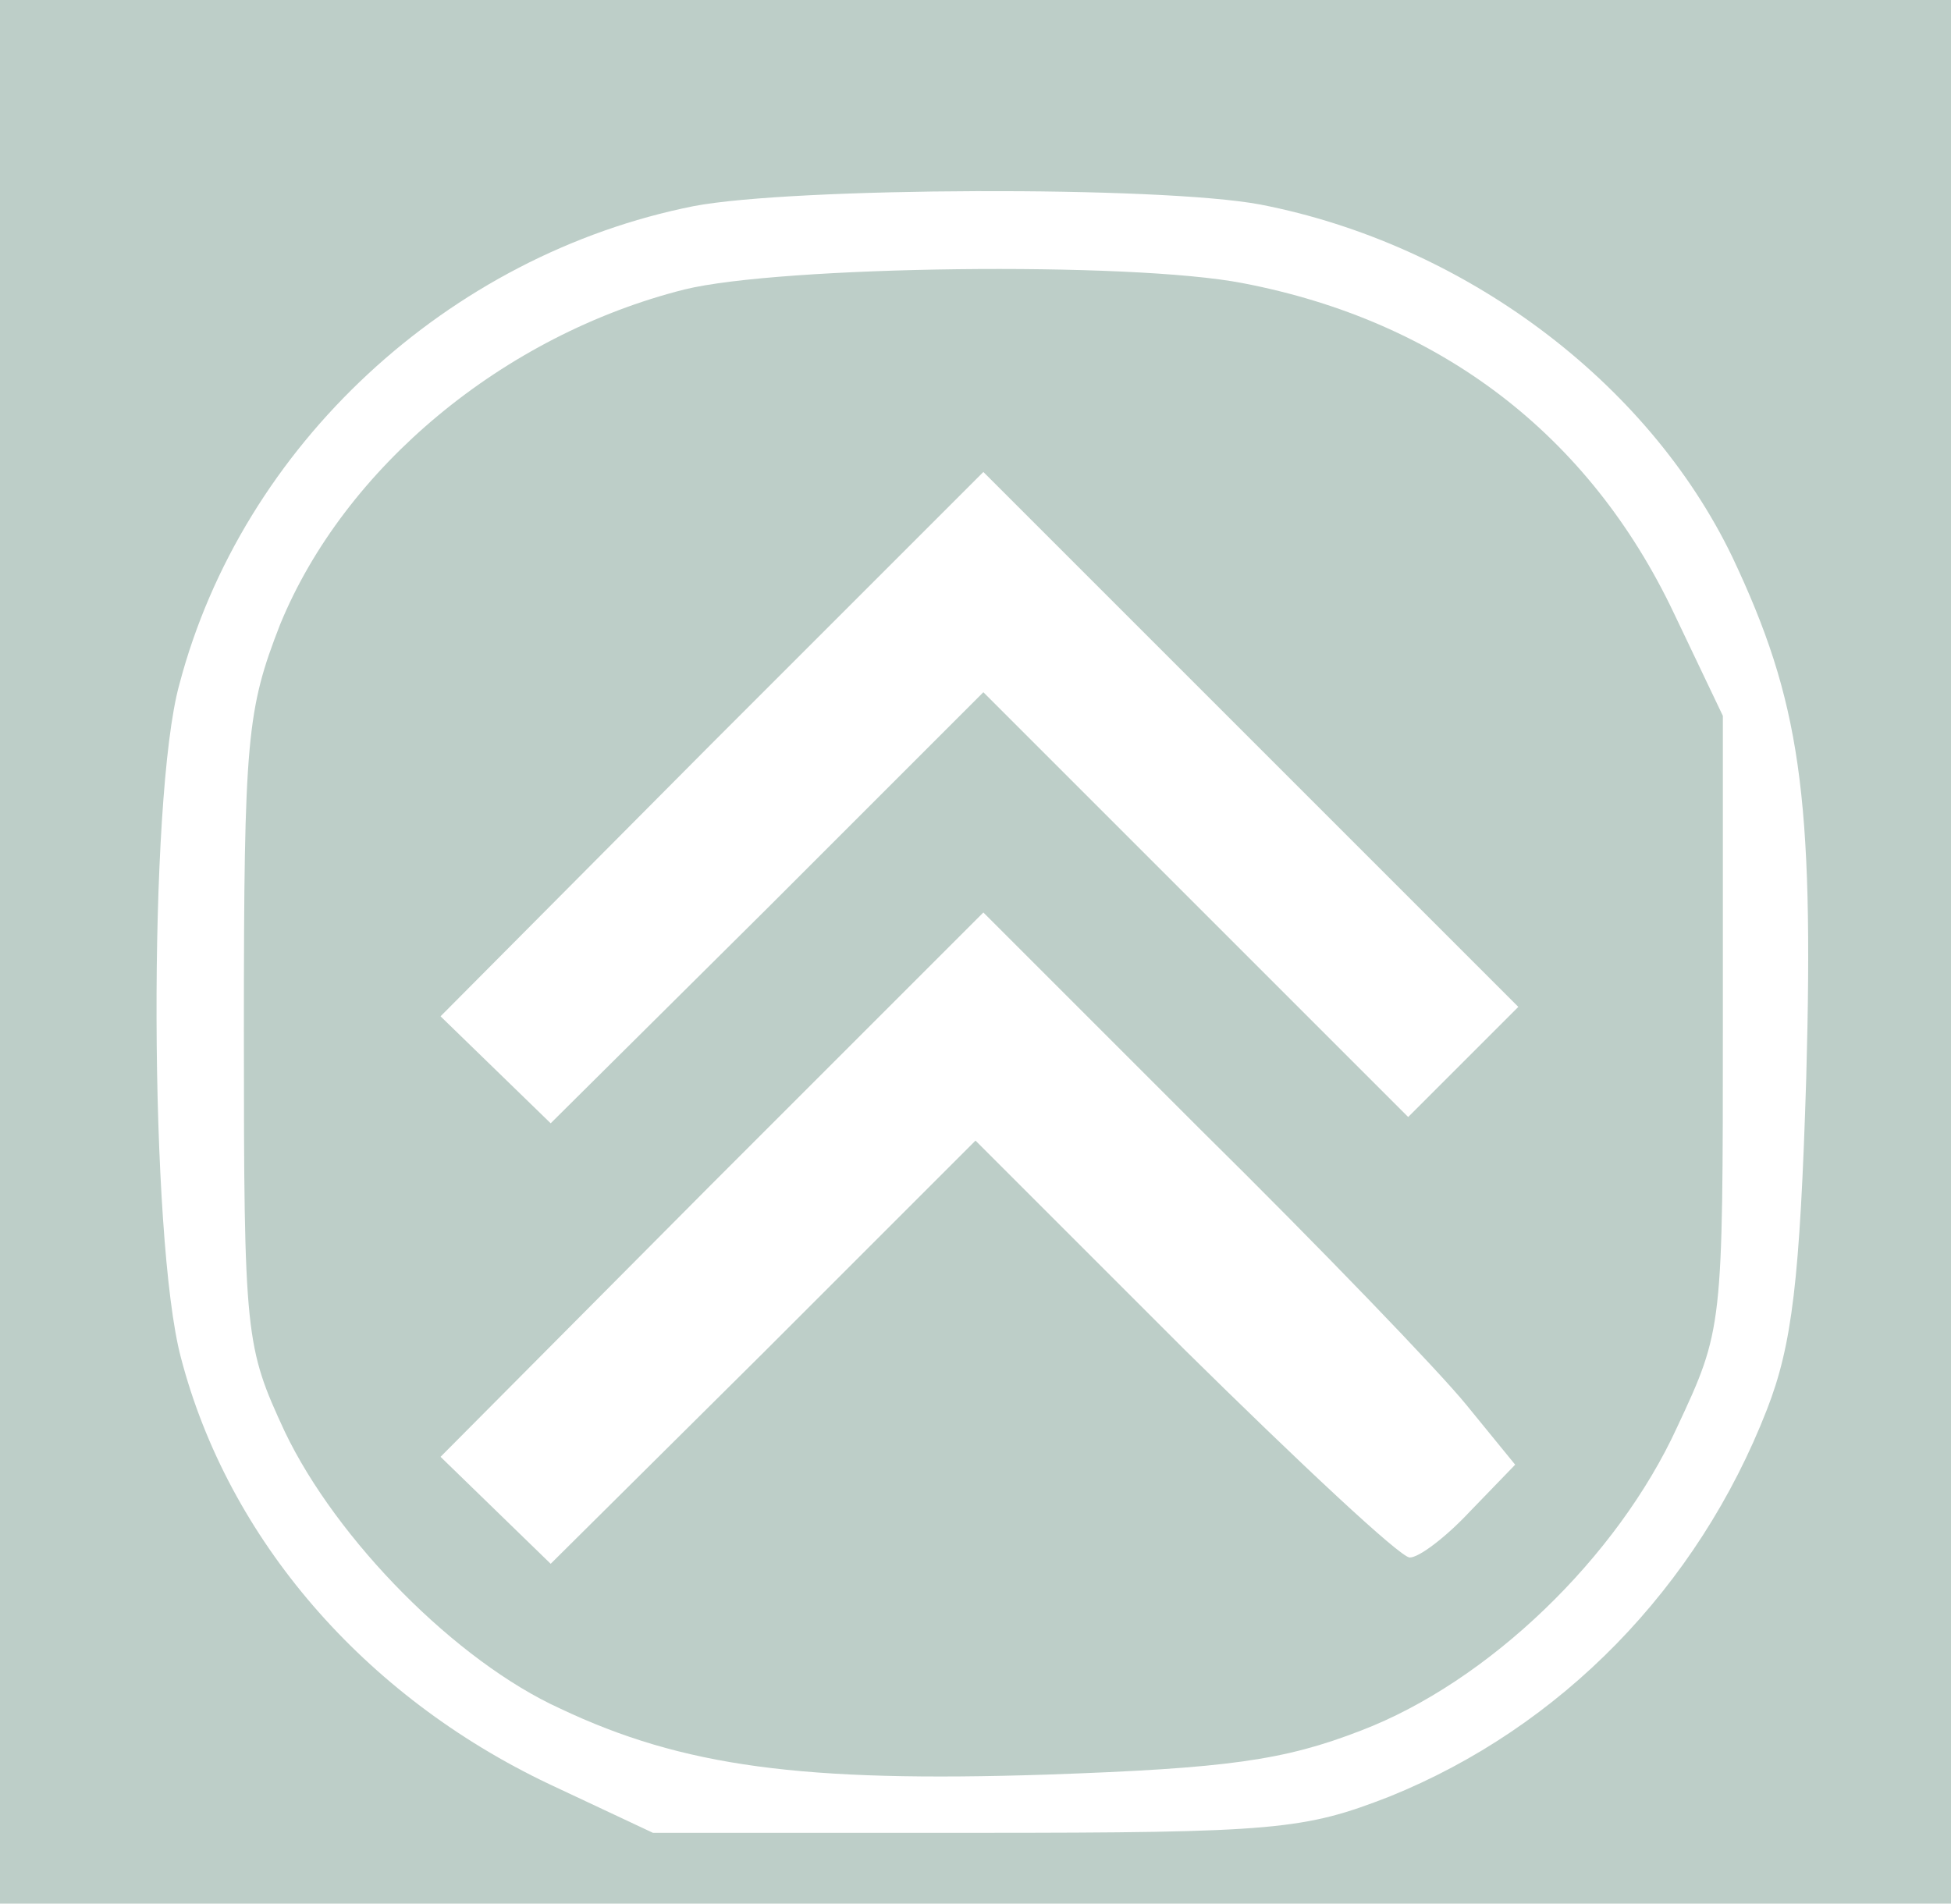
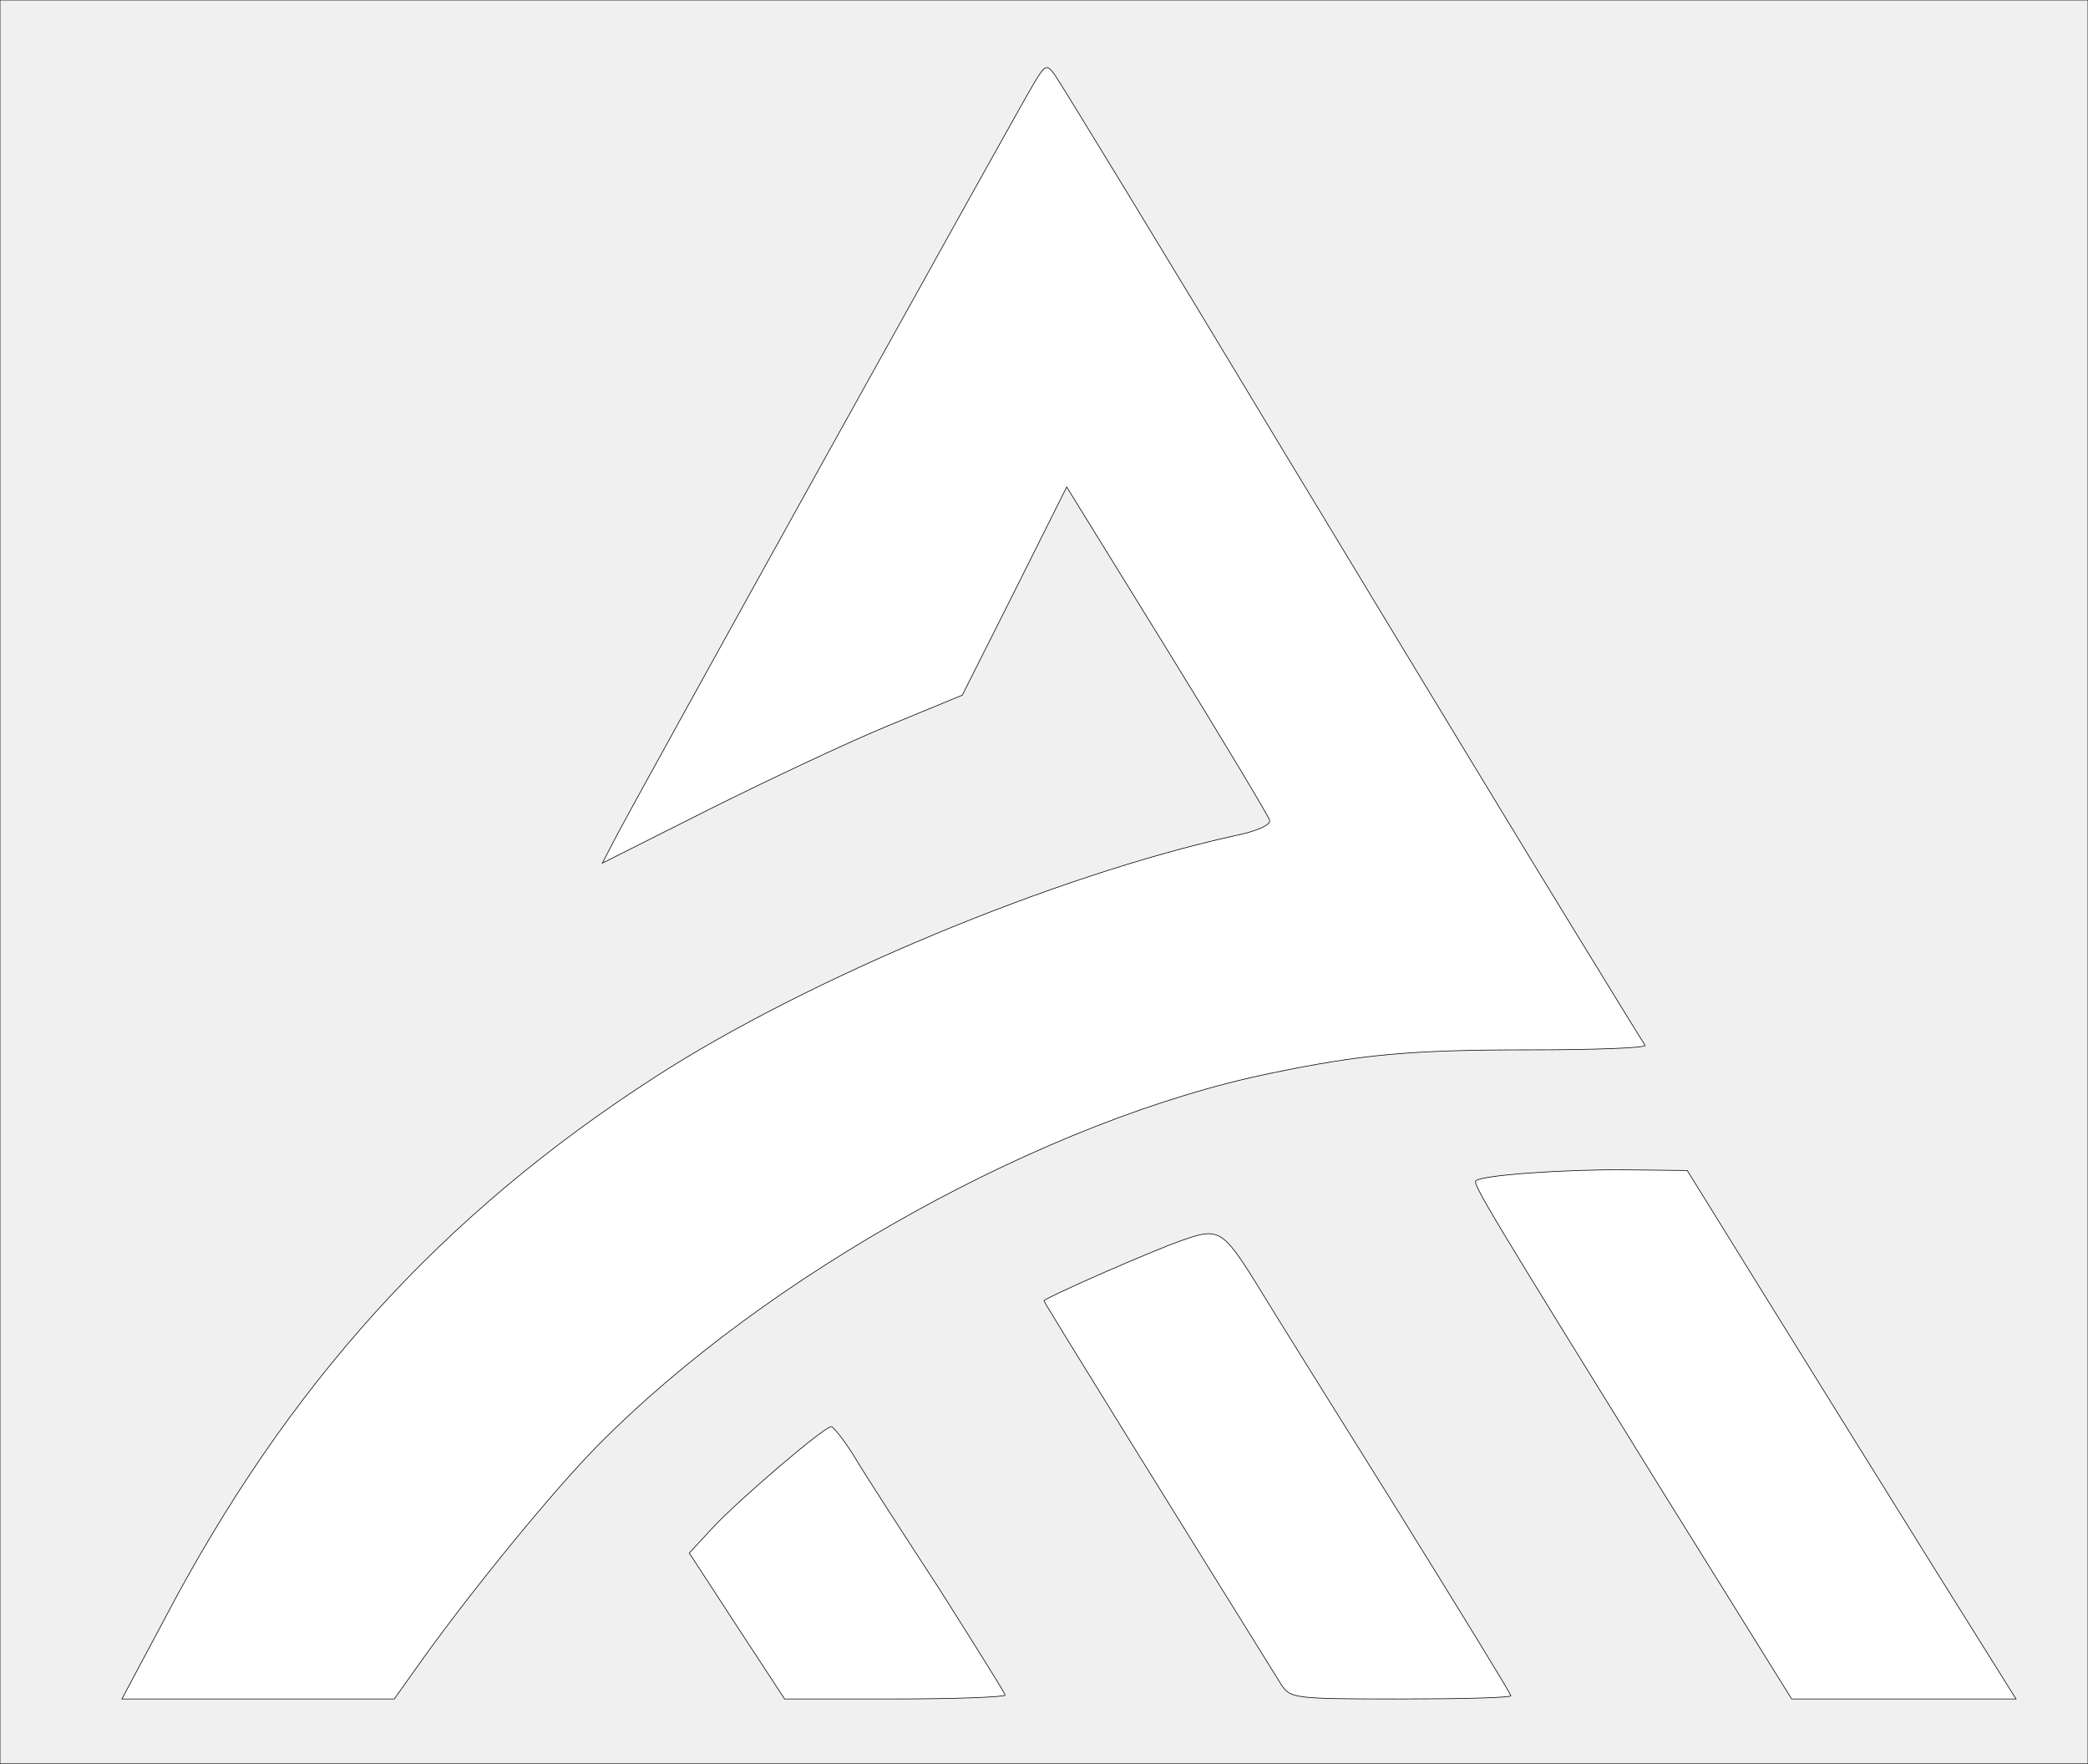
- <svg xmlns="http://www.w3.org/2000/svg" version="1.0" width="124pt" height="121pt" viewBox="0 0 124 121" preserveAspectRatio="xMidYMid meet">
-   <g transform="translate(0,121) scale(0.1,-0.1)" fill="#bdcec8" stroke="none">
-     <path d="M0 605 l0 -605 620 0 620 0 0 605 0 605 -620 0 -620 0 0 -605z m801 475 c129 -25 246 -112 300 -224 43 -91 52 -151 47 -331 -4 -129 -9 -170 -25 -211 -44 -113 -131 -202 -240 -246 -54 -21 -72 -23 -263 -23 l-205 0 -66 31 c-118 56 -204 156 -234 271 -20 75 -21 356 -1 428 40 152 171 273 327 304 63 12 296 13 360 1z" />
-     <path d="M435 1026 c-115 -29 -216 -113 -257 -213 -21 -54 -23 -72 -23 -258 0 -195 1 -201 26 -255 33 -69 109 -146 175 -176 78 -37 154 -47 309 -42 115 4 151 9 200 28 81 31 163 110 201 193 29 62 29 63 29 257 l0 195 -31 65 c-54 114 -149 186 -274 210 -72 14 -294 11 -355 -4z m495 -491 l-35 -35 -135 135 -135 135 -137 -137 -138 -137 -35 34 -35 34 172 173 173 173 170 -170 170 -170 -35 -35z m2 -218 l31 -38 -29 -30 c-15 -16 -32 -29 -38 -29 -6 0 -70 60 -143 132 l-133 133 -135 -135 -135 -134 -35 34 -35 34 172 173 173 173 138 -138 c76 -75 152 -154 169 -175z" />
+ <svg xmlns="http://www.w3.org/2000/svg" version="1.0" width="322pt" height="272pt" viewBox="0 0 322 272" preserveAspectRatio="xMidYMid meet">
+   <g transform="translate(0,272) scale(0.1,-0.1)" fill="#f0f0f0" stroke="#000000">
+     <path d="M0 1360 l0 -1360 1610 0 1610 0 0 1360 0 1360 -1610 0 -1610 0 0 -1360z m1982 660 c188 -311 388 -641 446 -735 57 -93 106 -173 109 -177 2 -4 -78 -7 -179 -7 -183 0 -258 -7 -398 -36 -346 -71 -778 -310 -1039 -575 -68 -69 -188 -216 -266 -324 l-47 -66 -210 0 -210 0 65 122 c190 362 427 624 757 837 235 152 617 311 893 372 35 7 57 17 55 24 -2 7 -73 125 -158 263 l-155 251 -80 -160 -81 -161 -114 -47 c-63 -26 -188 -85 -278 -130 l-163 -82 17 33 c24 48 623 1127 647 1167 19 32 21 33 34 15 8 -11 168 -273 355 -584z m747 -1310 c70 -113 184 -296 253 -407 l127 -203 -173 0 -173 0 -201 323 c-262 423 -291 471 -286 476 8 9 141 18 232 17 l94 -1 127 -205z m-793 33 c26 -43 126 -203 221 -355 95 -153 173 -280 173 -283 0 -3 -76 -5 -170 -5 -165 0 -170 1 -184 22 -166 267 -366 589 -366 592 0 4 168 78 215 94 54 19 61 15 111 -65z m-618 -270 c16 -27 75 -118 131 -204 55 -87 101 -160 101 -163 0 -3 -77 -6 -170 -6 l-170 0 -74 113 -73 112 36 39 c40 43 172 156 183 156 3 0 20 -21 36 -47z" />
  </g>
</svg>
